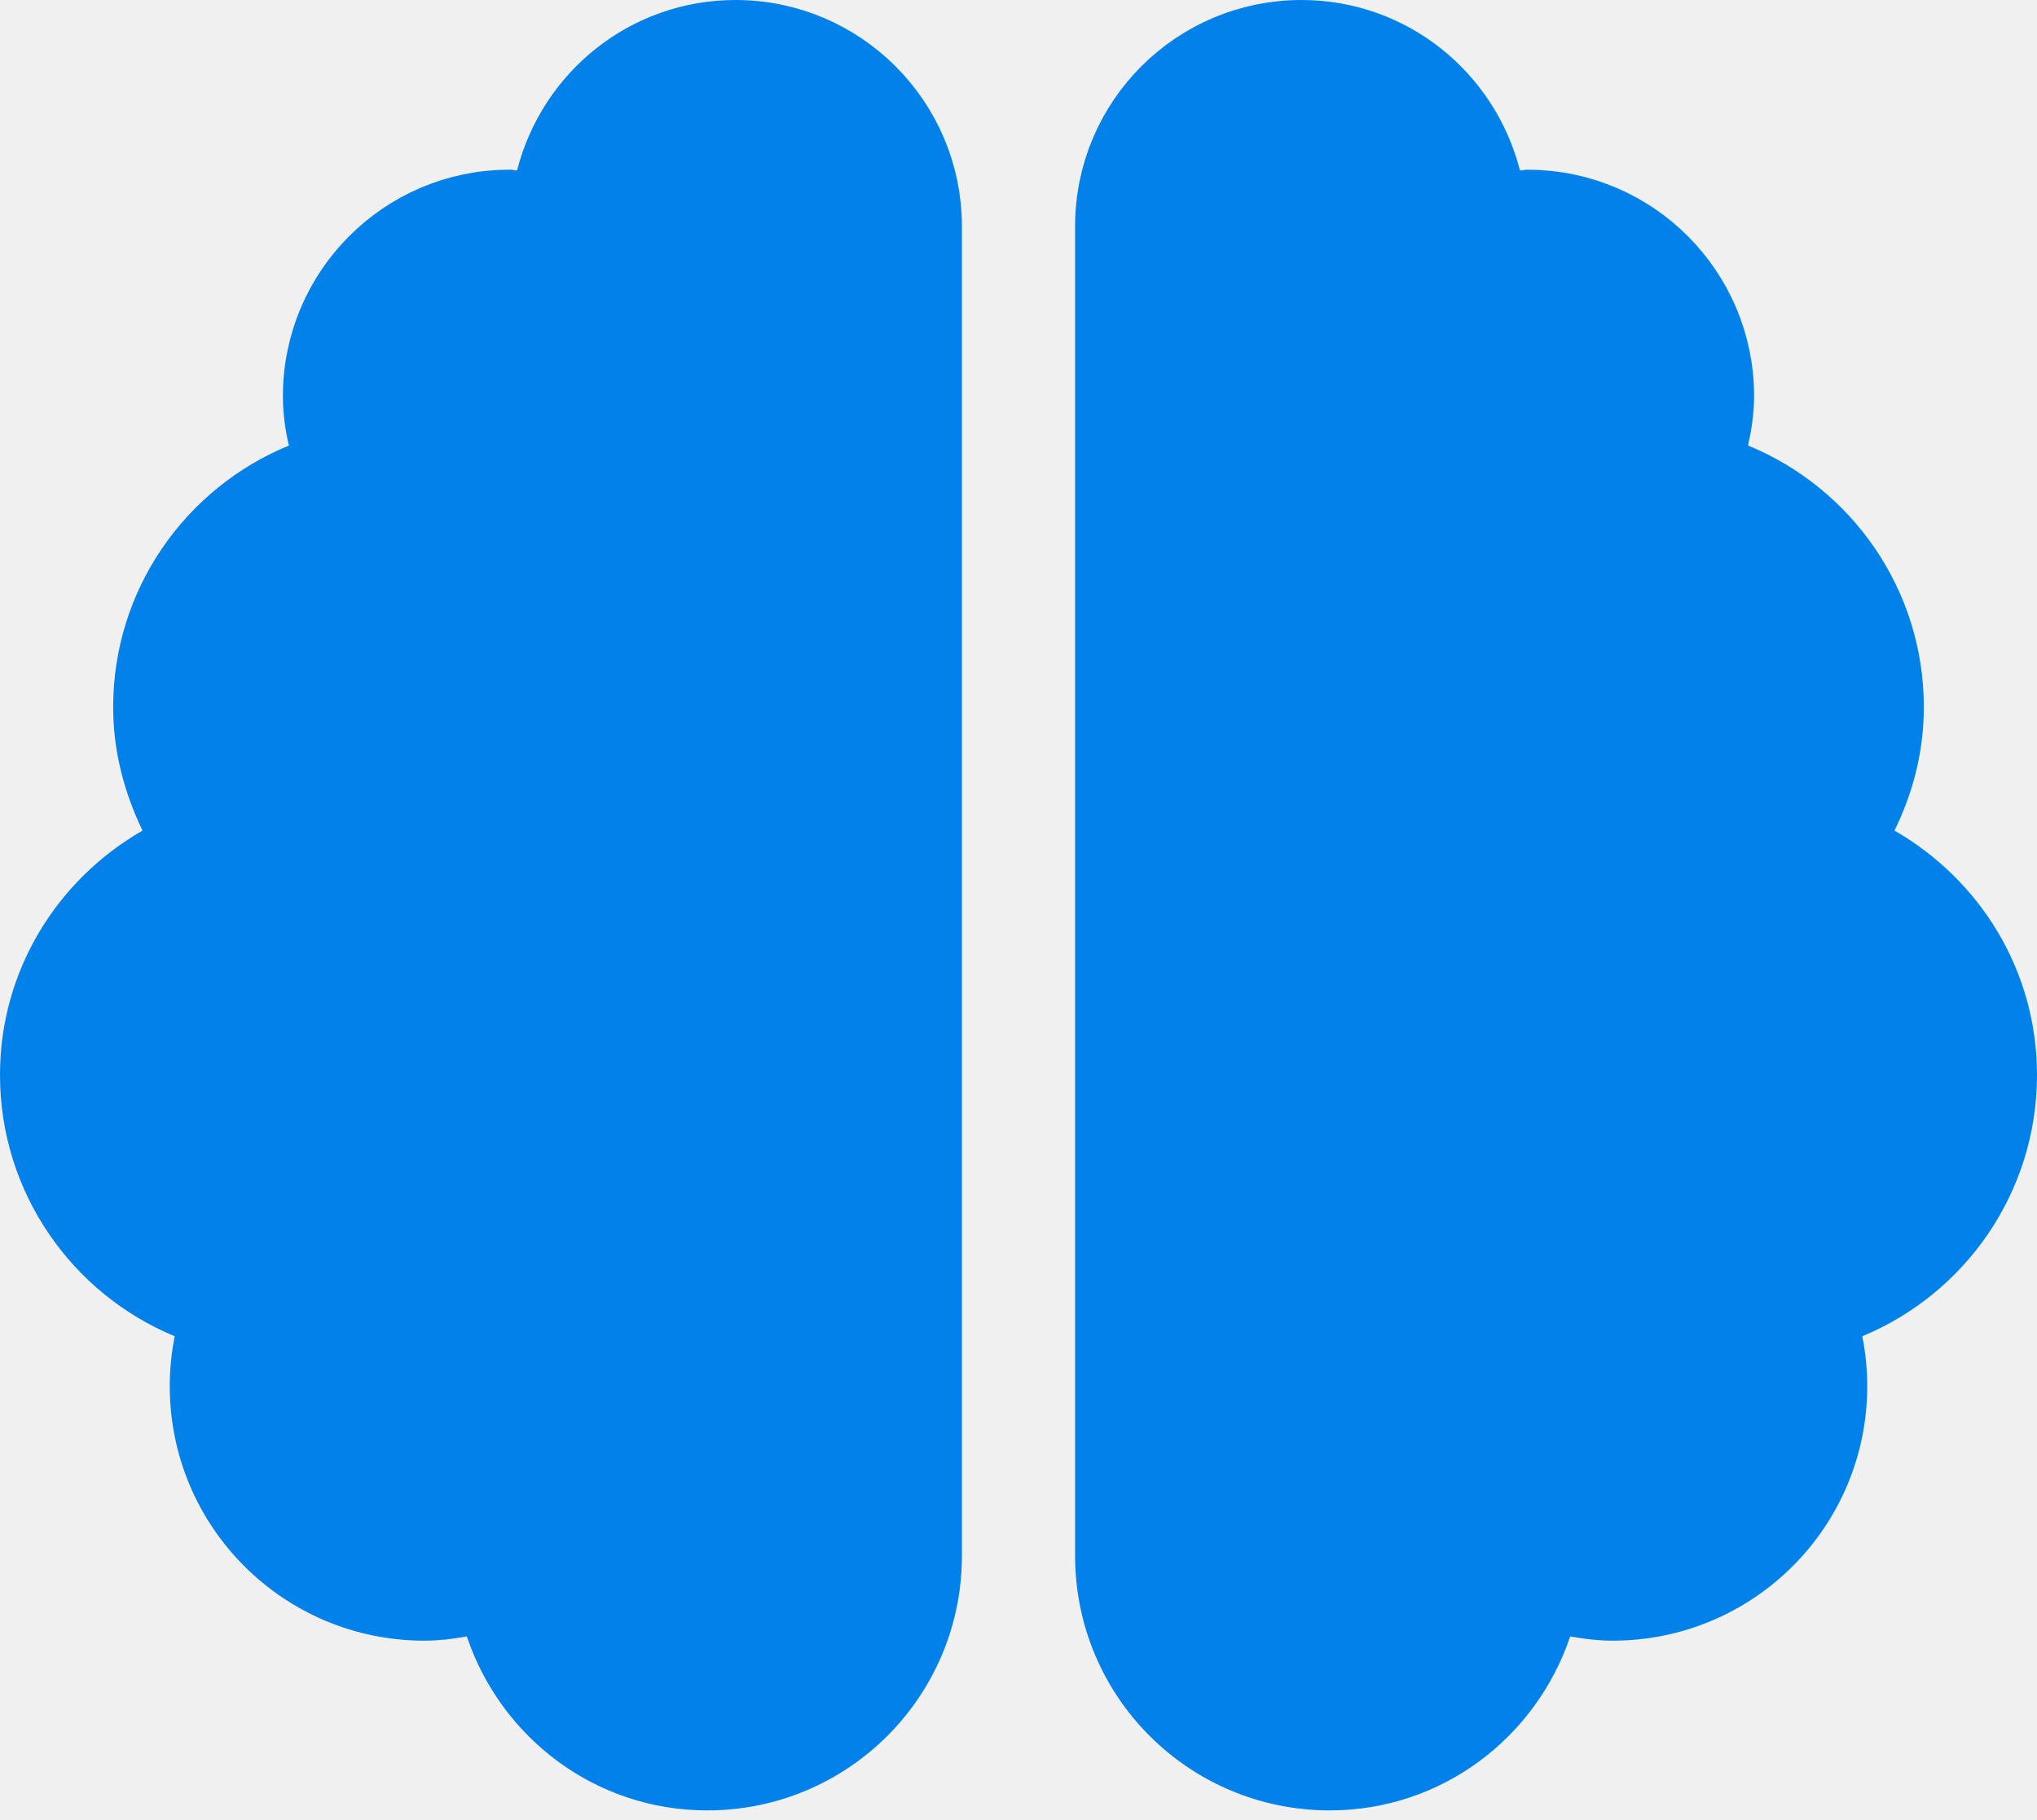
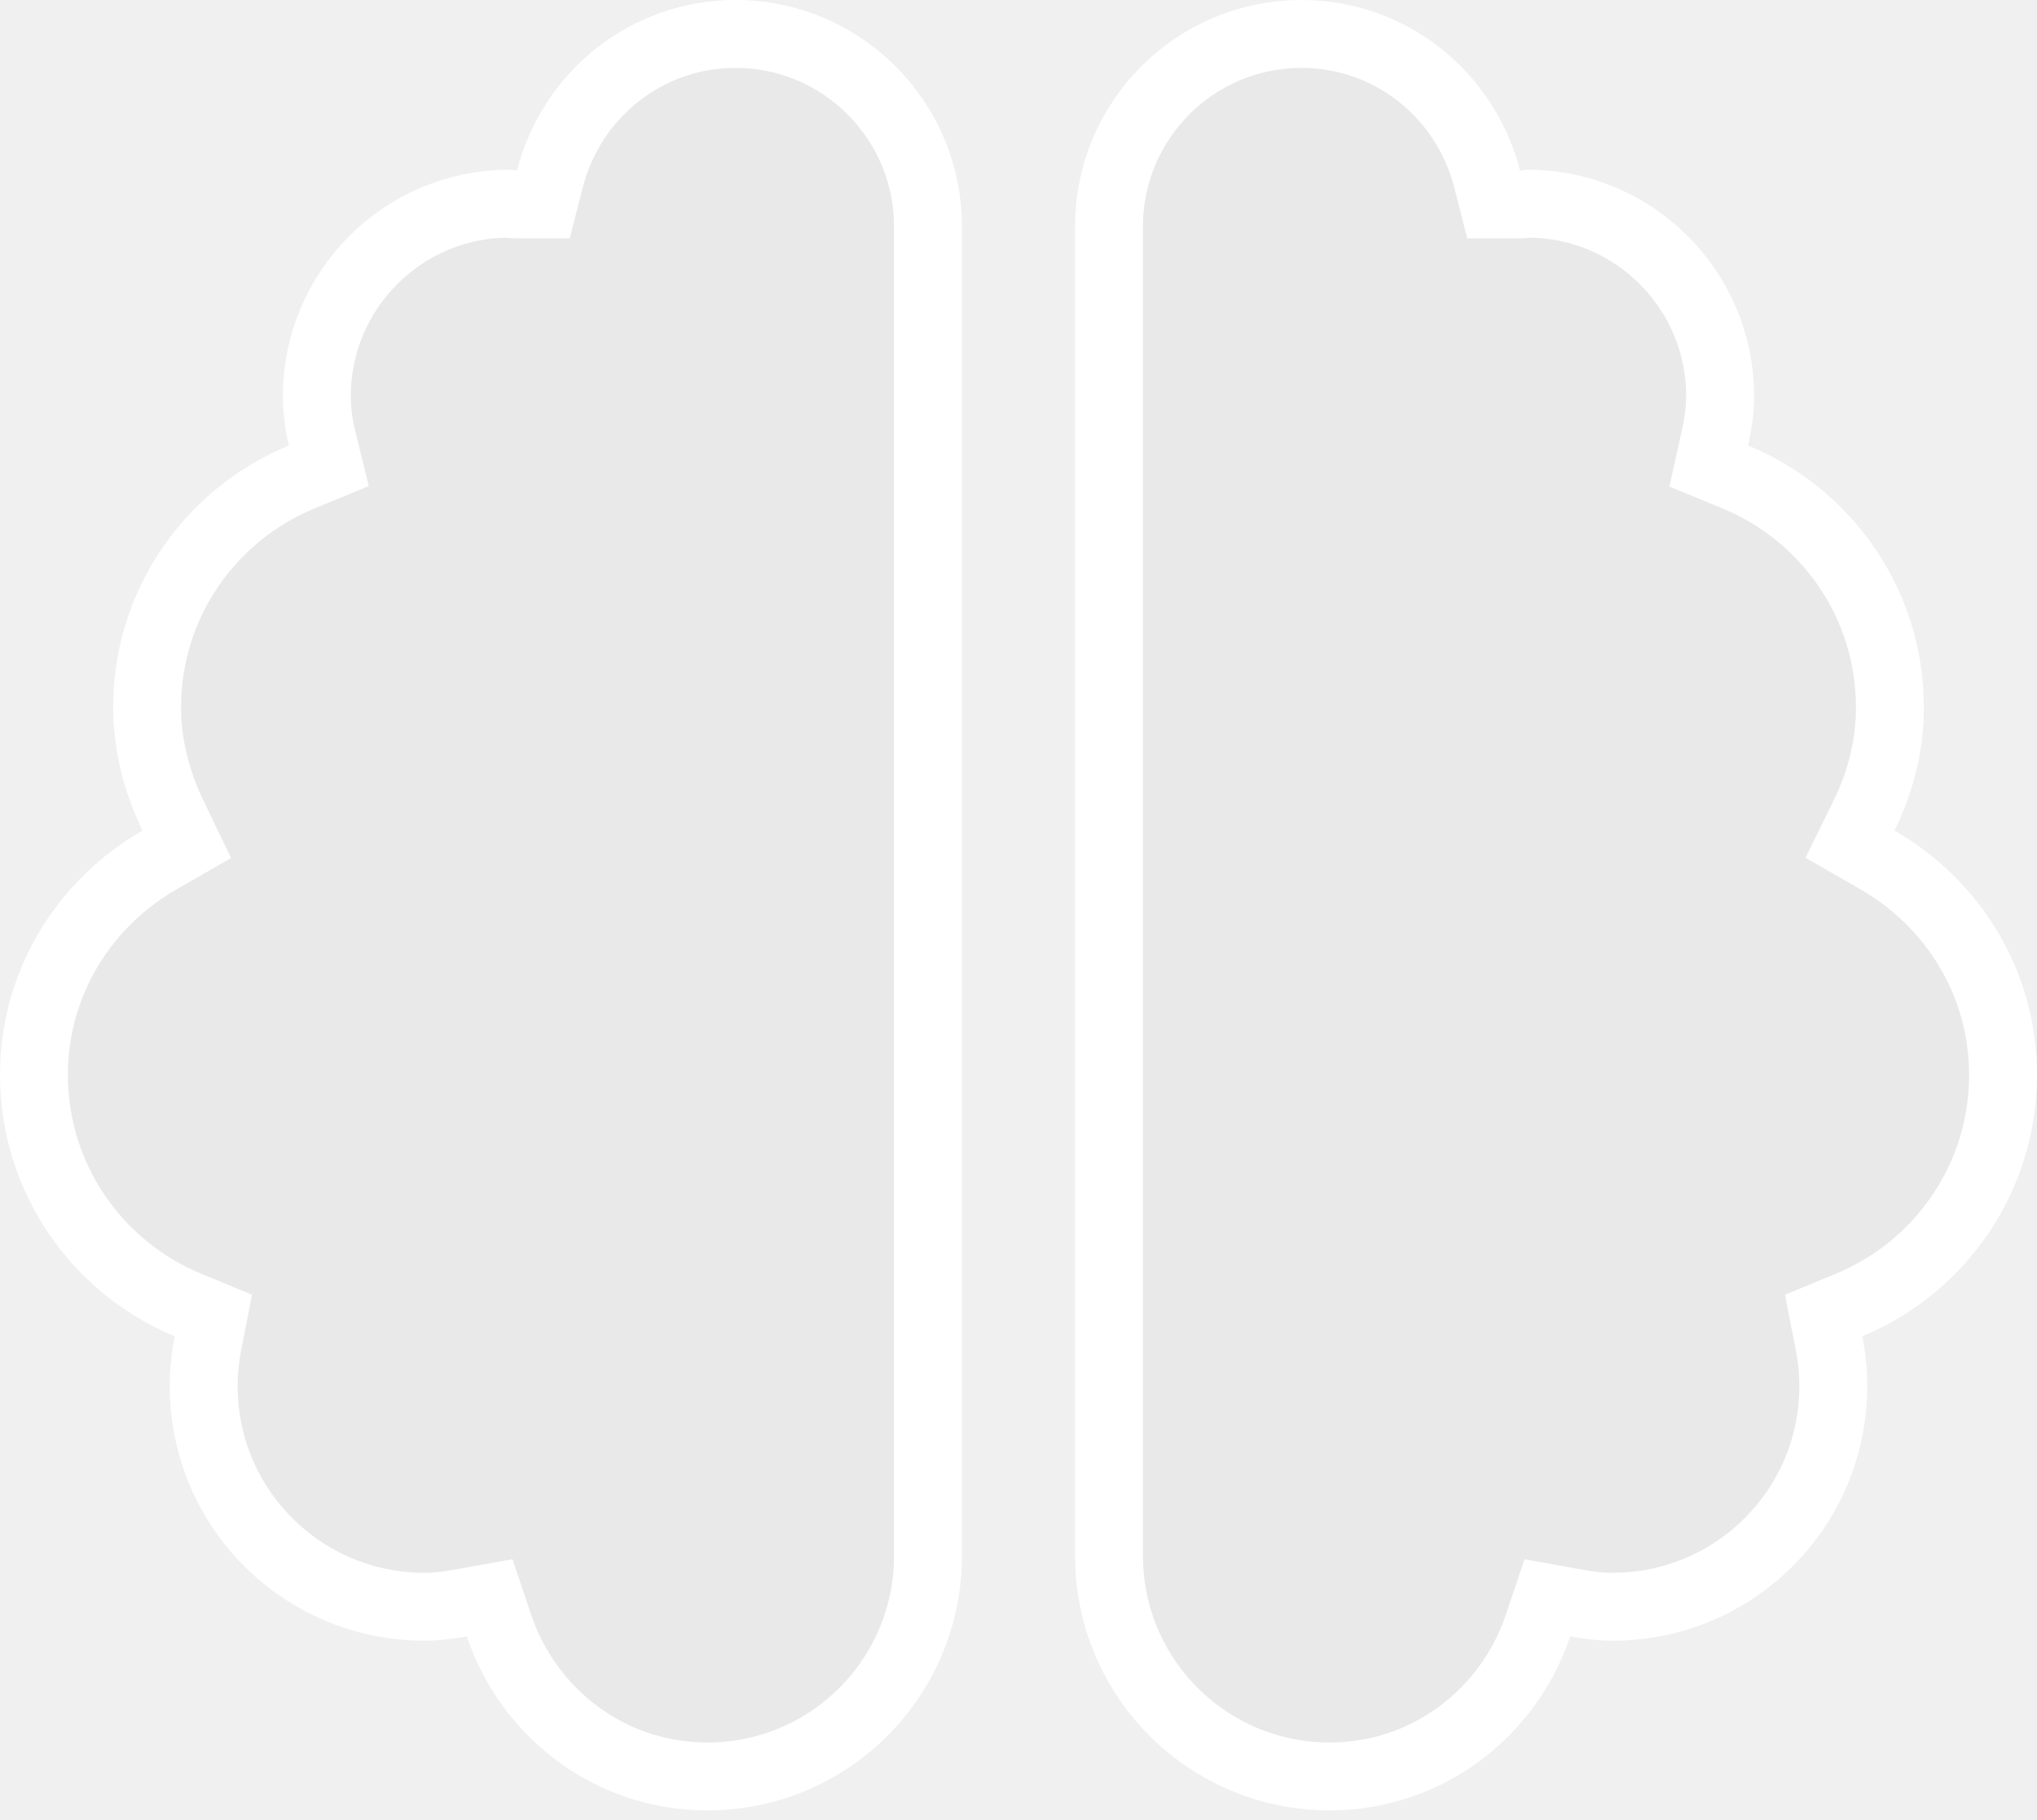
<svg xmlns="http://www.w3.org/2000/svg" width="150" height="134" viewBox="0 0 150 134" fill="none">
-   <g clip-path="url(#clip0_129_1402)">
-     <path d="M38.073 15.052H40.013L40.495 13.173C42.071 7.021 47.567 2.5 54.167 2.5C61.979 2.5 68.333 8.855 68.333 16.667V114.583C68.333 123.567 61.067 130.833 52.083 130.833C44.93 130.833 38.919 126.18 36.744 119.723L36.056 117.679L33.933 118.06C33.002 118.227 32.118 118.333 31.25 118.333C22.266 118.333 15 111.067 15 102.083C15 101.008 15.112 99.945 15.318 98.891L15.711 96.884L13.82 96.101C7.171 93.35 2.5 86.793 2.5 79.167C2.5 72.381 6.219 66.514 11.741 63.339L13.755 62.181L12.748 60.088C11.555 57.609 10.833 54.931 10.833 52.083C10.833 44.437 15.524 37.879 22.226 35.125L24.215 34.307L23.704 32.219C23.464 31.233 23.333 30.208 23.333 29.167C23.333 21.379 29.649 15.039 37.428 15C37.429 15 37.431 15.001 37.433 15.001C37.438 15.002 37.443 15.002 37.449 15.003C37.541 15.017 37.785 15.052 38.073 15.052ZM137.261 60.071L136.23 62.172L138.259 63.339C143.781 66.514 147.5 72.381 147.5 79.167C147.5 86.793 142.829 93.35 136.18 96.101L134.289 96.884L134.682 98.891C134.888 99.945 135 101.008 135 102.083C135 111.067 127.734 118.333 118.75 118.333C117.882 118.333 116.998 118.227 116.067 118.06L113.944 117.679L113.256 119.723C111.081 126.18 105.07 130.833 97.917 130.833C88.933 130.833 81.667 123.567 81.667 114.583V16.667C81.667 8.831 88.019 2.5 95.833 2.5C102.433 2.5 107.929 7.021 109.505 13.173L109.987 15.052H111.927C112.089 15.052 112.228 15.041 112.328 15.03C112.422 15.02 112.511 15.007 112.545 15.003C112.552 15.002 112.558 15.001 112.563 15C120.346 15.034 126.667 21.376 126.667 29.167C126.667 30.178 126.519 31.211 126.283 32.27L125.827 34.325L127.774 35.125C134.476 37.879 139.167 44.437 139.167 52.083C139.167 54.943 138.465 57.616 137.261 60.071Z" fill="#0181E9" stroke="#0181E9" stroke-width="5" />
+   <g clip-path="url(#clip0_166_1436)">
+     <path d="M38.073 15.052H40.013L40.495 13.173C42.071 7.021 47.567 2.5 54.167 2.5C61.979 2.5 68.333 8.855 68.333 16.667V114.583C68.333 123.567 61.067 130.833 52.083 130.833C44.93 130.833 38.919 126.18 36.744 119.723L36.056 117.679L33.933 118.06C33.002 118.227 32.118 118.333 31.25 118.333C22.266 118.333 15 111.067 15 102.083C15 101.008 15.112 99.945 15.318 98.891L15.711 96.884L13.82 96.101C7.171 93.35 2.5 86.793 2.5 79.167C2.5 72.381 6.219 66.514 11.741 63.339L13.755 62.181L12.748 60.088C11.555 57.609 10.833 54.931 10.833 52.083C10.833 44.437 15.524 37.879 22.226 35.125L24.215 34.307L23.704 32.219C23.464 31.233 23.333 30.208 23.333 29.167C23.333 21.379 29.649 15.039 37.428 15C37.429 15 37.431 15.001 37.433 15.001C37.438 15.002 37.443 15.002 37.449 15.003C37.541 15.017 37.785 15.052 38.073 15.052ZM137.261 60.071L136.23 62.172L138.259 63.339C143.781 66.514 147.5 72.381 147.5 79.167C147.5 86.793 142.829 93.35 136.18 96.101L134.289 96.884L134.682 98.891C134.888 99.945 135 101.008 135 102.083C135 111.067 127.734 118.333 118.75 118.333C117.882 118.333 116.998 118.227 116.067 118.06L113.944 117.679L113.256 119.723C111.081 126.18 105.07 130.833 97.917 130.833C88.933 130.833 81.667 123.567 81.667 114.583V16.667C81.667 8.831 88.019 2.5 95.833 2.5C102.433 2.5 107.929 7.021 109.505 13.173L109.987 15.052H111.927C112.089 15.052 112.228 15.041 112.328 15.03C112.422 15.02 112.511 15.007 112.545 15.003C112.552 15.002 112.558 15.001 112.563 15C120.346 15.034 126.667 21.376 126.667 29.167C126.667 30.178 126.519 31.211 126.283 32.27L125.827 34.325L127.774 35.125C134.476 37.879 139.167 44.437 139.167 52.083C139.167 54.943 138.465 57.616 137.261 60.071Z" fill="#D9D9D9" fill-opacity="0.28" stroke="white" stroke-width="5" />
  </g>
  <defs>
-     <clipPath id="clip0_129_1402">
+     <clipPath id="clip0_166_1436">
      <rect width="150" height="133.333" fill="white" />
    </clipPath>
  </defs>
</svg>
